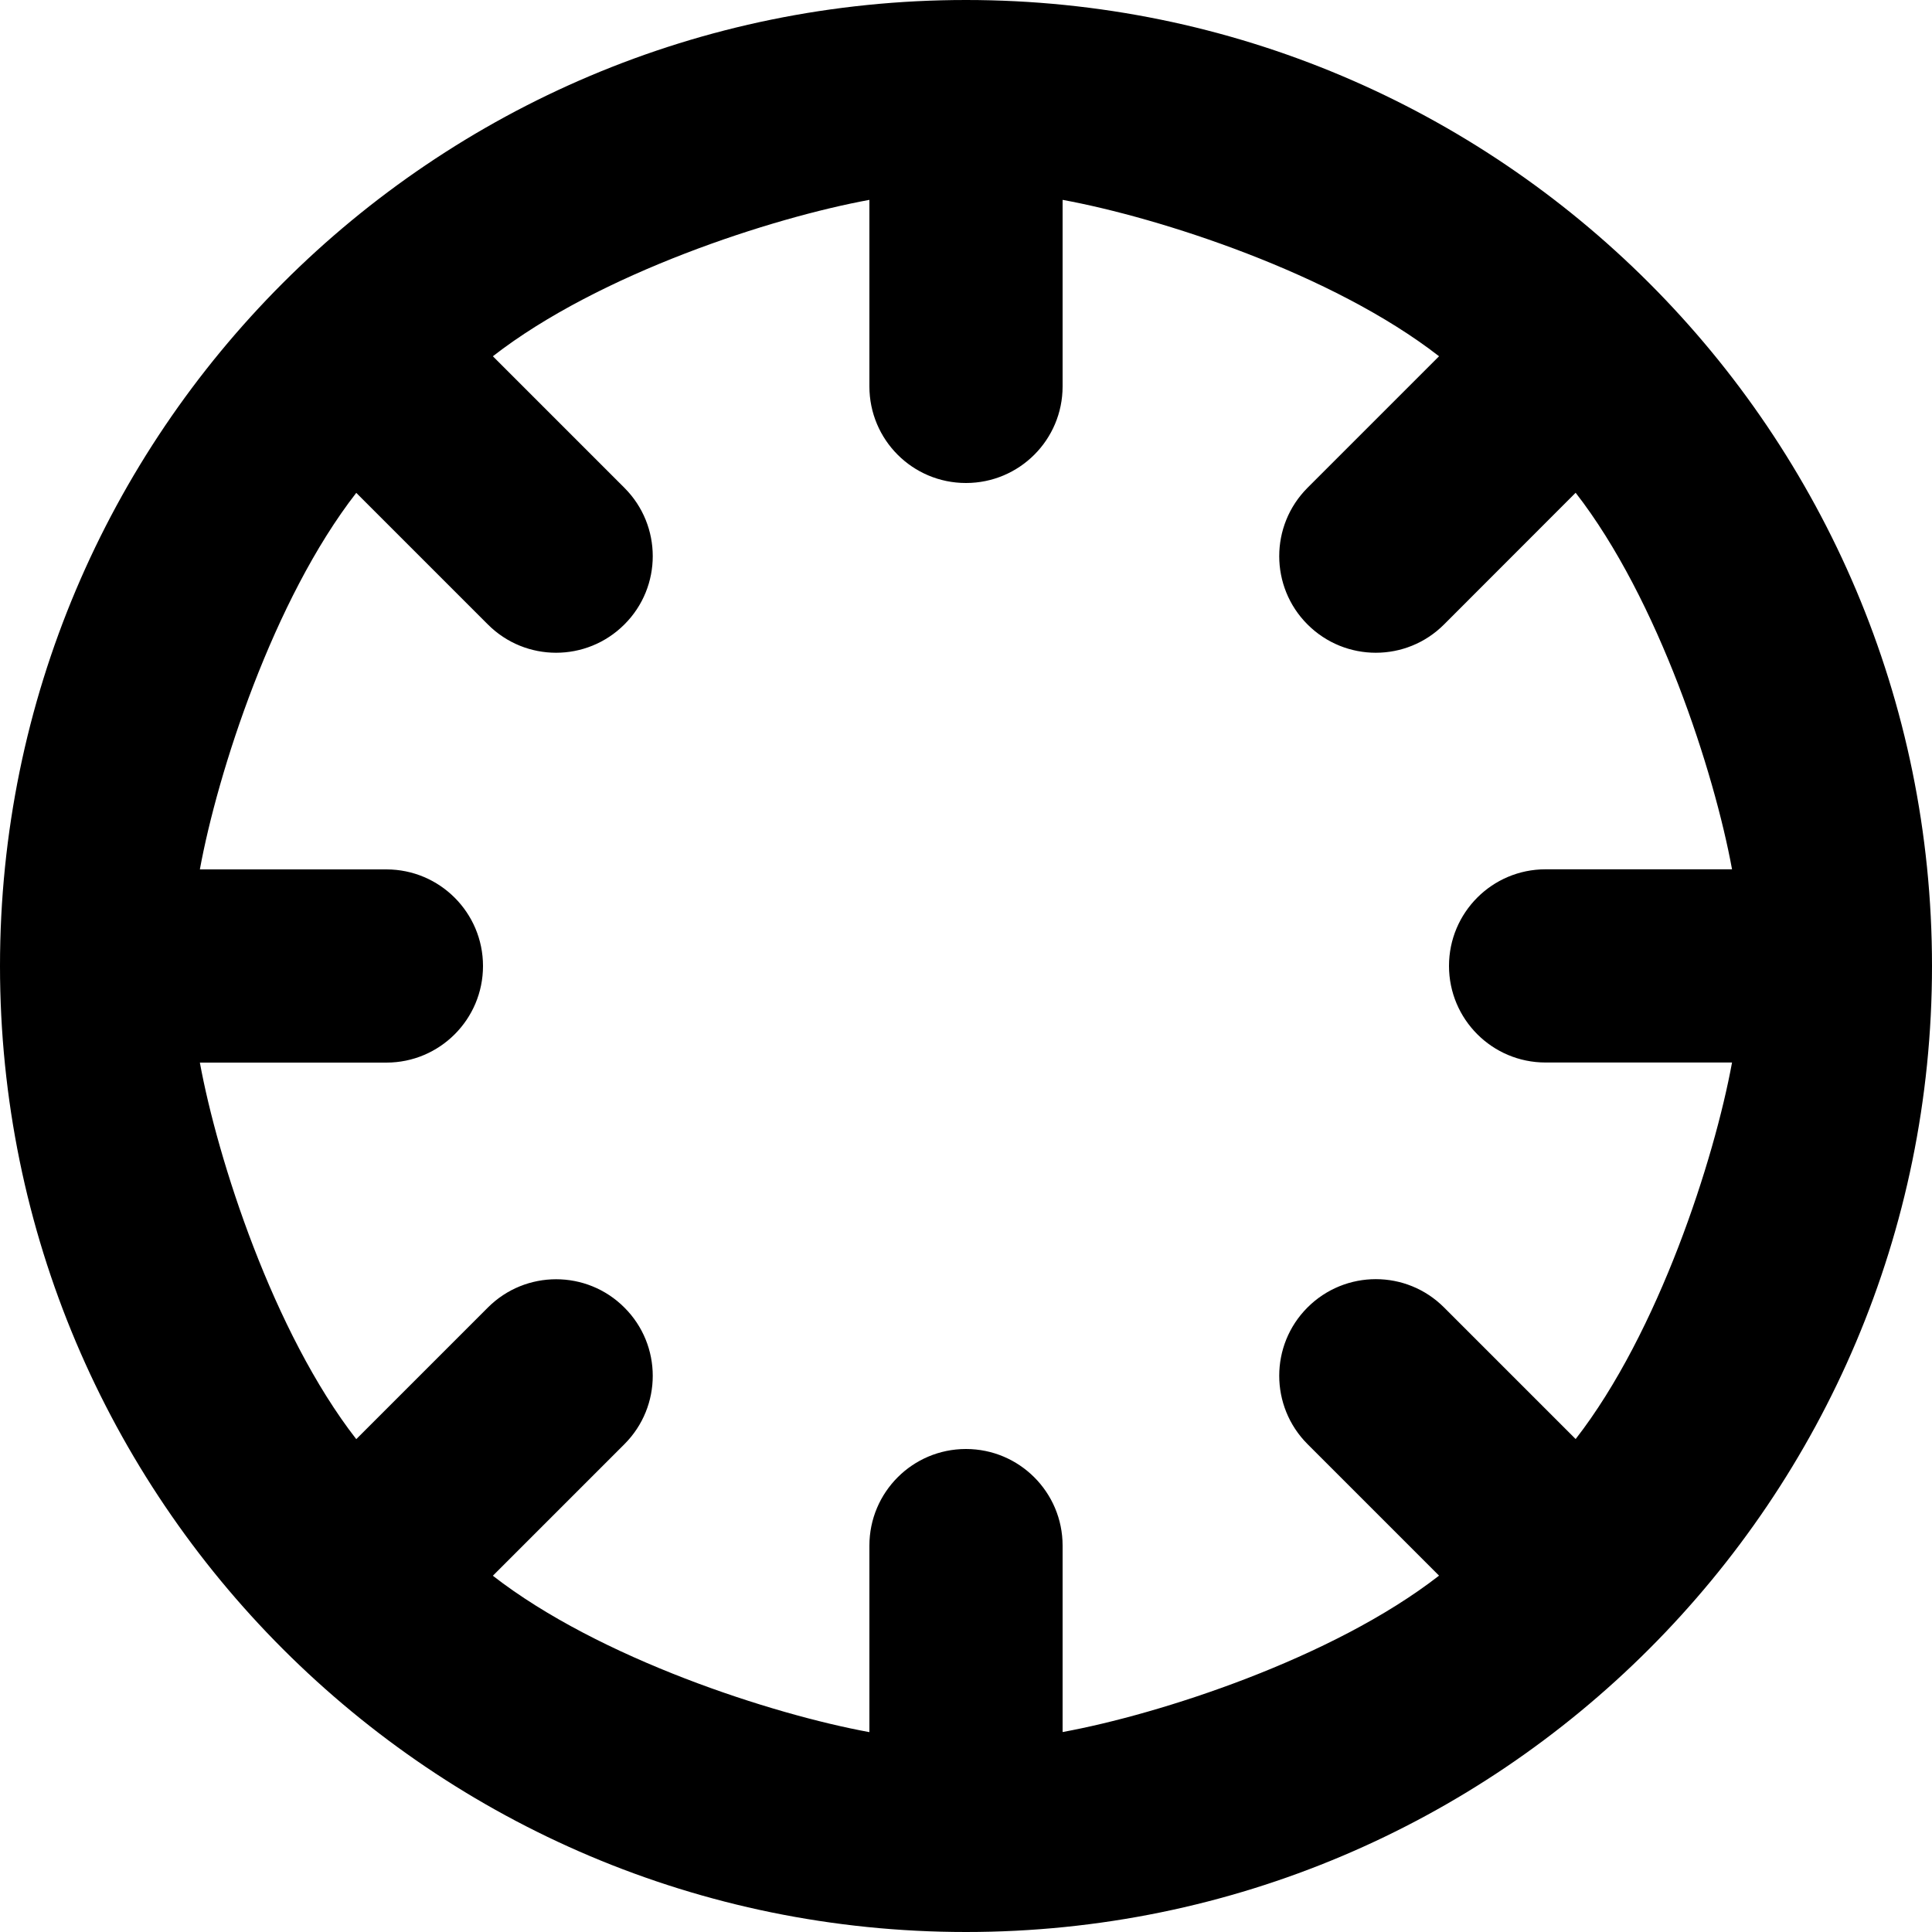
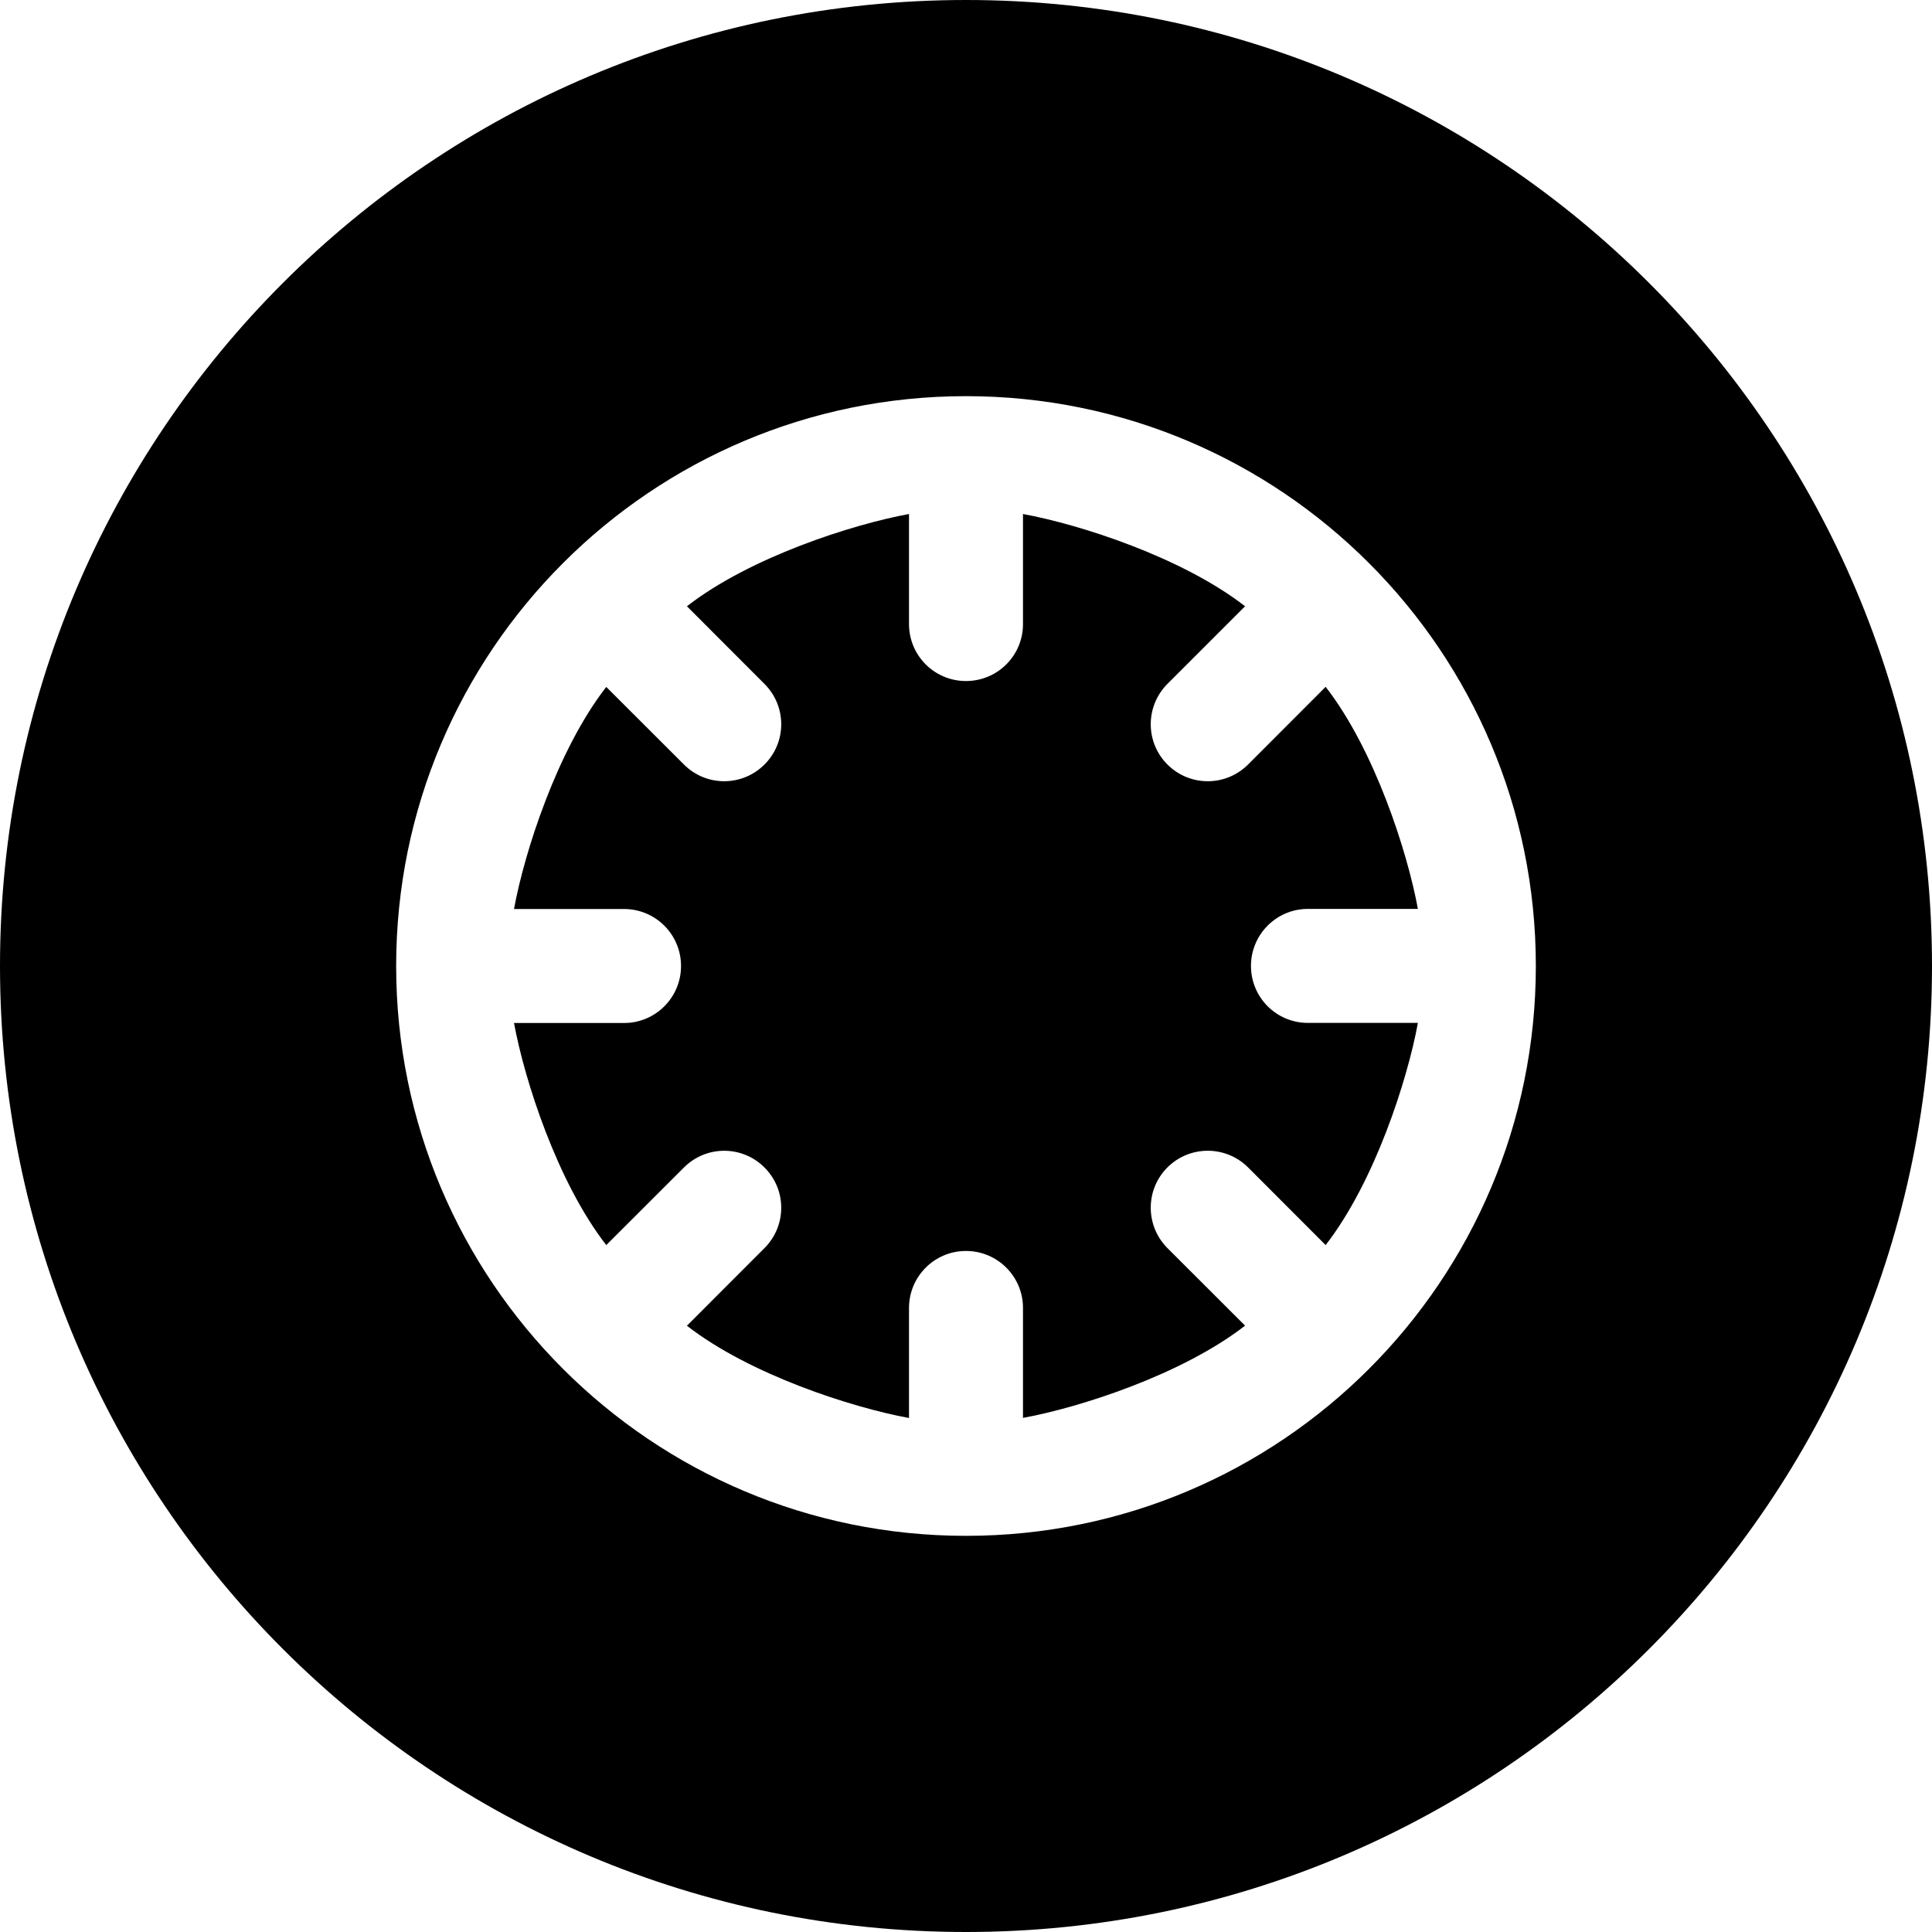
- <svg xmlns="http://www.w3.org/2000/svg" width="800" height="800" viewBox="0 0 20 20" fill="currentColor" version="1.1" id="svg12">
-   <path d="M 2.069,11 H 4 c 0.552,0 1,-0.448 1,-1 v 0 C 5,9.448 4.552,9 4,9 H 2.069 C 2.252,8 2.828,6.208 3.688,5.102 L 5.05,6.464 c 0.39,0.391 1.023,0.391 1.414,0 v 0 c 0.391,-0.39 0.391,-1.023 0,-1.414 L 5.102,3.688 C 6.208,2.828 8,2.252 9,2.069 V 4 C 9,4.553 9.447,5 9.999,5 H 10 c 0.552,0 1,-0.447 1,-1 V 2.069 c 1,0.183 2.791,0.759 3.897,1.619 L 13.535,5.05 c -0.39,0.391 -0.39,1.024 0,1.414 v 0 c 0.391,0.391 1.024,0.391 1.414,0 l 1.362,-1.363 c 0.86,1.106 1.436,2.898 1.619,3.898 h -1.931 c -0.552,0 -0.999,0.448 -0.999,1 v 0 c 0,0.552 0.447,1 0.999,1 h 1.931 c -0.183,1 -0.759,2.792 -1.619,3.898 l -1.362,-1.362 c -0.39,-0.391 -1.023,-0.391 -1.414,0 v 0 c -0.39,0.39 -0.39,1.023 0,1.414 l 1.362,1.362 C 13.791,17.171 12,17.747 11,17.93 V 16 c 0,-0.552 -0.448,-1 -1,-1 H 9.999 C 9.447,15 9,15.448 9,16 v 1.931 C 8,17.748 6.208,17.172 5.102,16.312 L 6.464,14.95 c 0.391,-0.391 0.391,-1.024 0,-1.414 v 0 c -0.39,-0.391 -1.024,-0.391 -1.414,0 L 3.688,14.898 C 2.828,13.792 2.252,12 2.069,11 M 10,0 C 4.477,0 0,4.477 0,10 0,15.523 4.477,20 10,20 15.522,20 20,15.523 20,10 20,4.477 15.522,0 10,0" />
+ <svg xmlns="http://www.w3.org/2000/svg" width="800" height="800" viewBox="0 0 20 20" fill="currentColor" version="1.1">
+   <path d="M 10 0 A 10 10 0 0 0 0 10 A 10 10 0 0 0 10 20 A 10 10 0 0 0 20 10 A 10 10 0 0 0 10 0 z M 10 4.101 C 13.258 4.101 15.899 6.742 15.899 10 C 15.899 13.258 13.258 15.899 10 15.899 C 6.742 15.899 4.101 13.258 4.101 10 C 4.101 6.742 6.742 4.101 10 4.101 z M 9.41 5.321 C 8.82 5.429 7.763 5.769 7.111 6.276 L 7.914 7.08 C 8.145 7.311 8.145 7.684 7.914 7.914 C 7.683 8.145 7.31 8.145 7.08 7.914 L 6.276 7.111 C 5.769 7.763 5.429 8.82 5.321 9.41 L 6.46 9.41 C 6.786 9.41 7.05 9.674 7.05 10 C 7.05 10.326 6.786 10.59 6.46 10.59 L 5.321 10.59 C 5.429 11.18 5.769 12.237 6.276 12.889 L 7.08 12.086 C 7.31 11.855 7.684 11.855 7.914 12.086 C 8.145 12.316 8.145 12.689 7.914 12.92 L 7.111 13.724 C 7.763 14.231 8.82 14.571 9.41 14.679 L 9.41 13.54 C 9.41 13.214 9.674 12.95 9.999 12.95 L 10 12.95 C 10.326 12.95 10.59 13.214 10.59 13.54 L 10.59 14.678 C 11.18 14.57 12.236 14.23 12.889 13.723 L 12.085 12.92 C 11.855 12.689 11.855 12.315 12.085 12.085 C 12.316 11.855 12.689 11.855 12.92 12.085 L 13.723 12.889 C 14.23 12.236 14.57 11.179 14.678 10.589 L 13.539 10.589 C 13.213 10.589 12.95 10.325 12.95 9.999 C 12.95 9.674 13.213 9.409 13.539 9.409 L 14.678 9.409 C 14.57 8.82 14.23 7.762 13.723 7.11 L 12.92 7.914 C 12.689 8.145 12.316 8.145 12.085 7.914 C 11.855 7.684 11.855 7.311 12.085 7.08 L 12.889 6.276 C 12.236 5.769 11.18 5.429 10.59 5.321 L 10.59 6.46 C 10.59 6.787 10.326 7.05 10 7.05 L 9.999 7.05 C 9.674 7.05 9.41 6.787 9.41 6.46 L 9.41 5.321 z " />
</svg>
